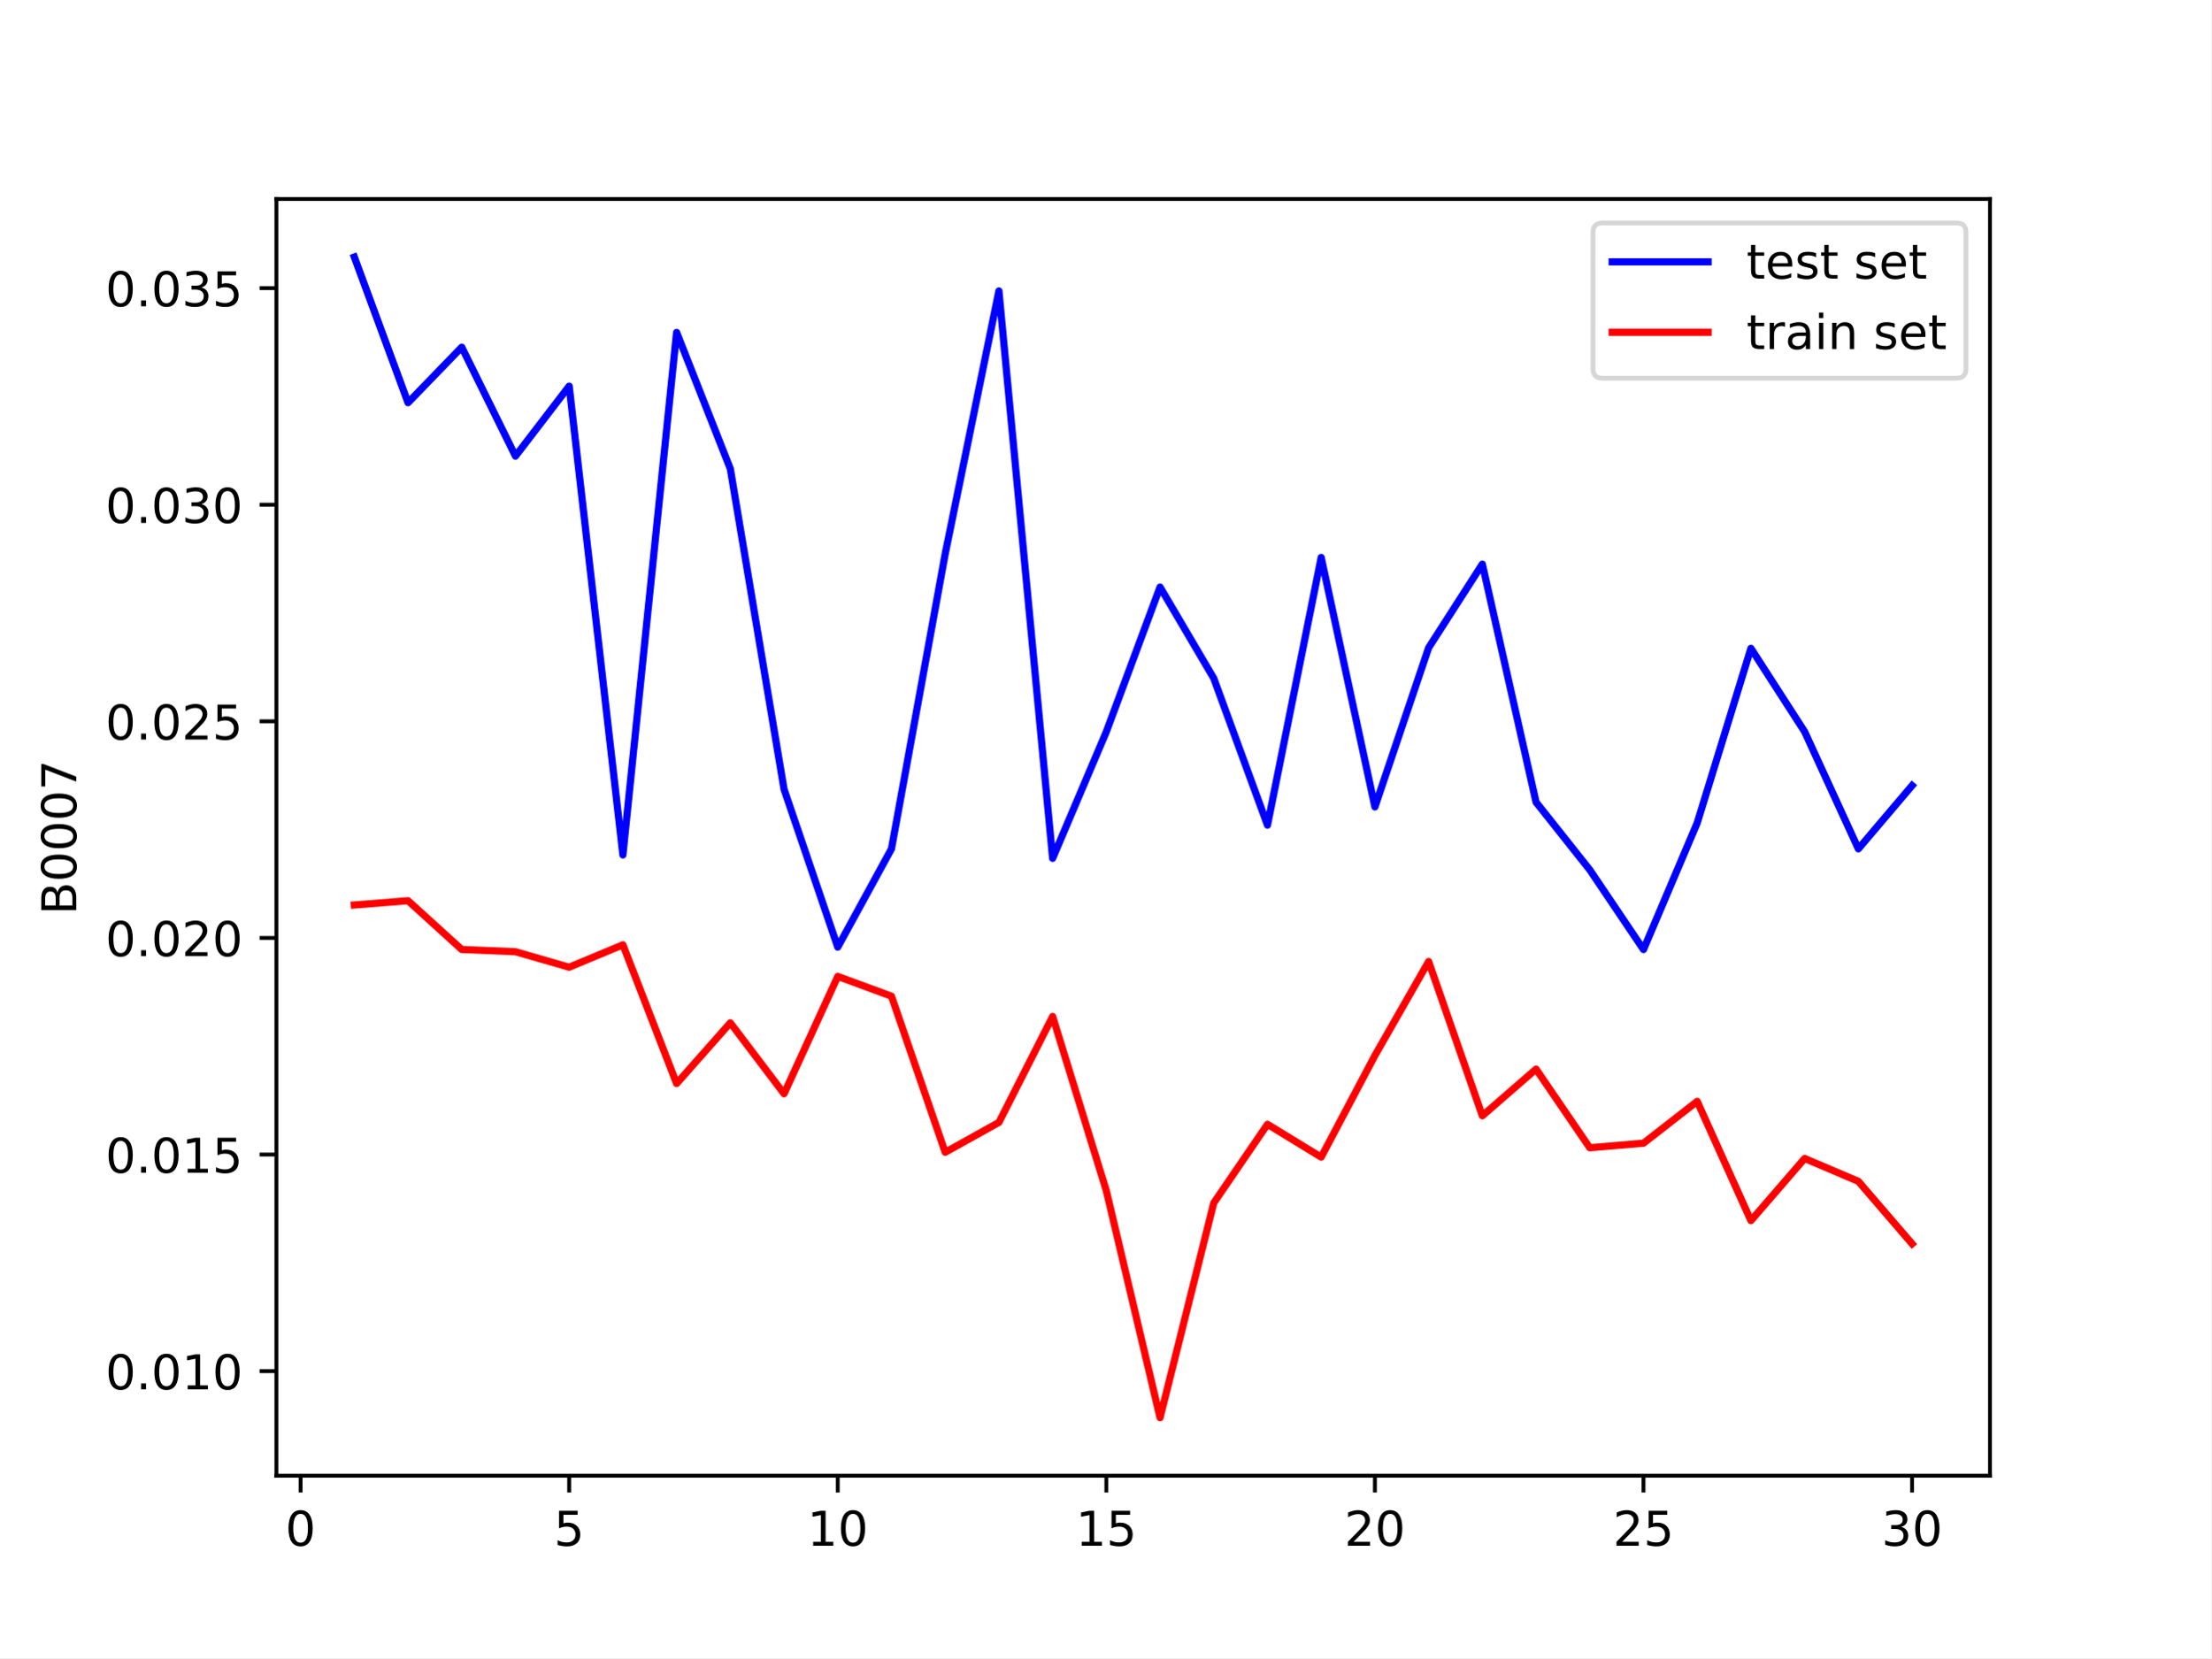
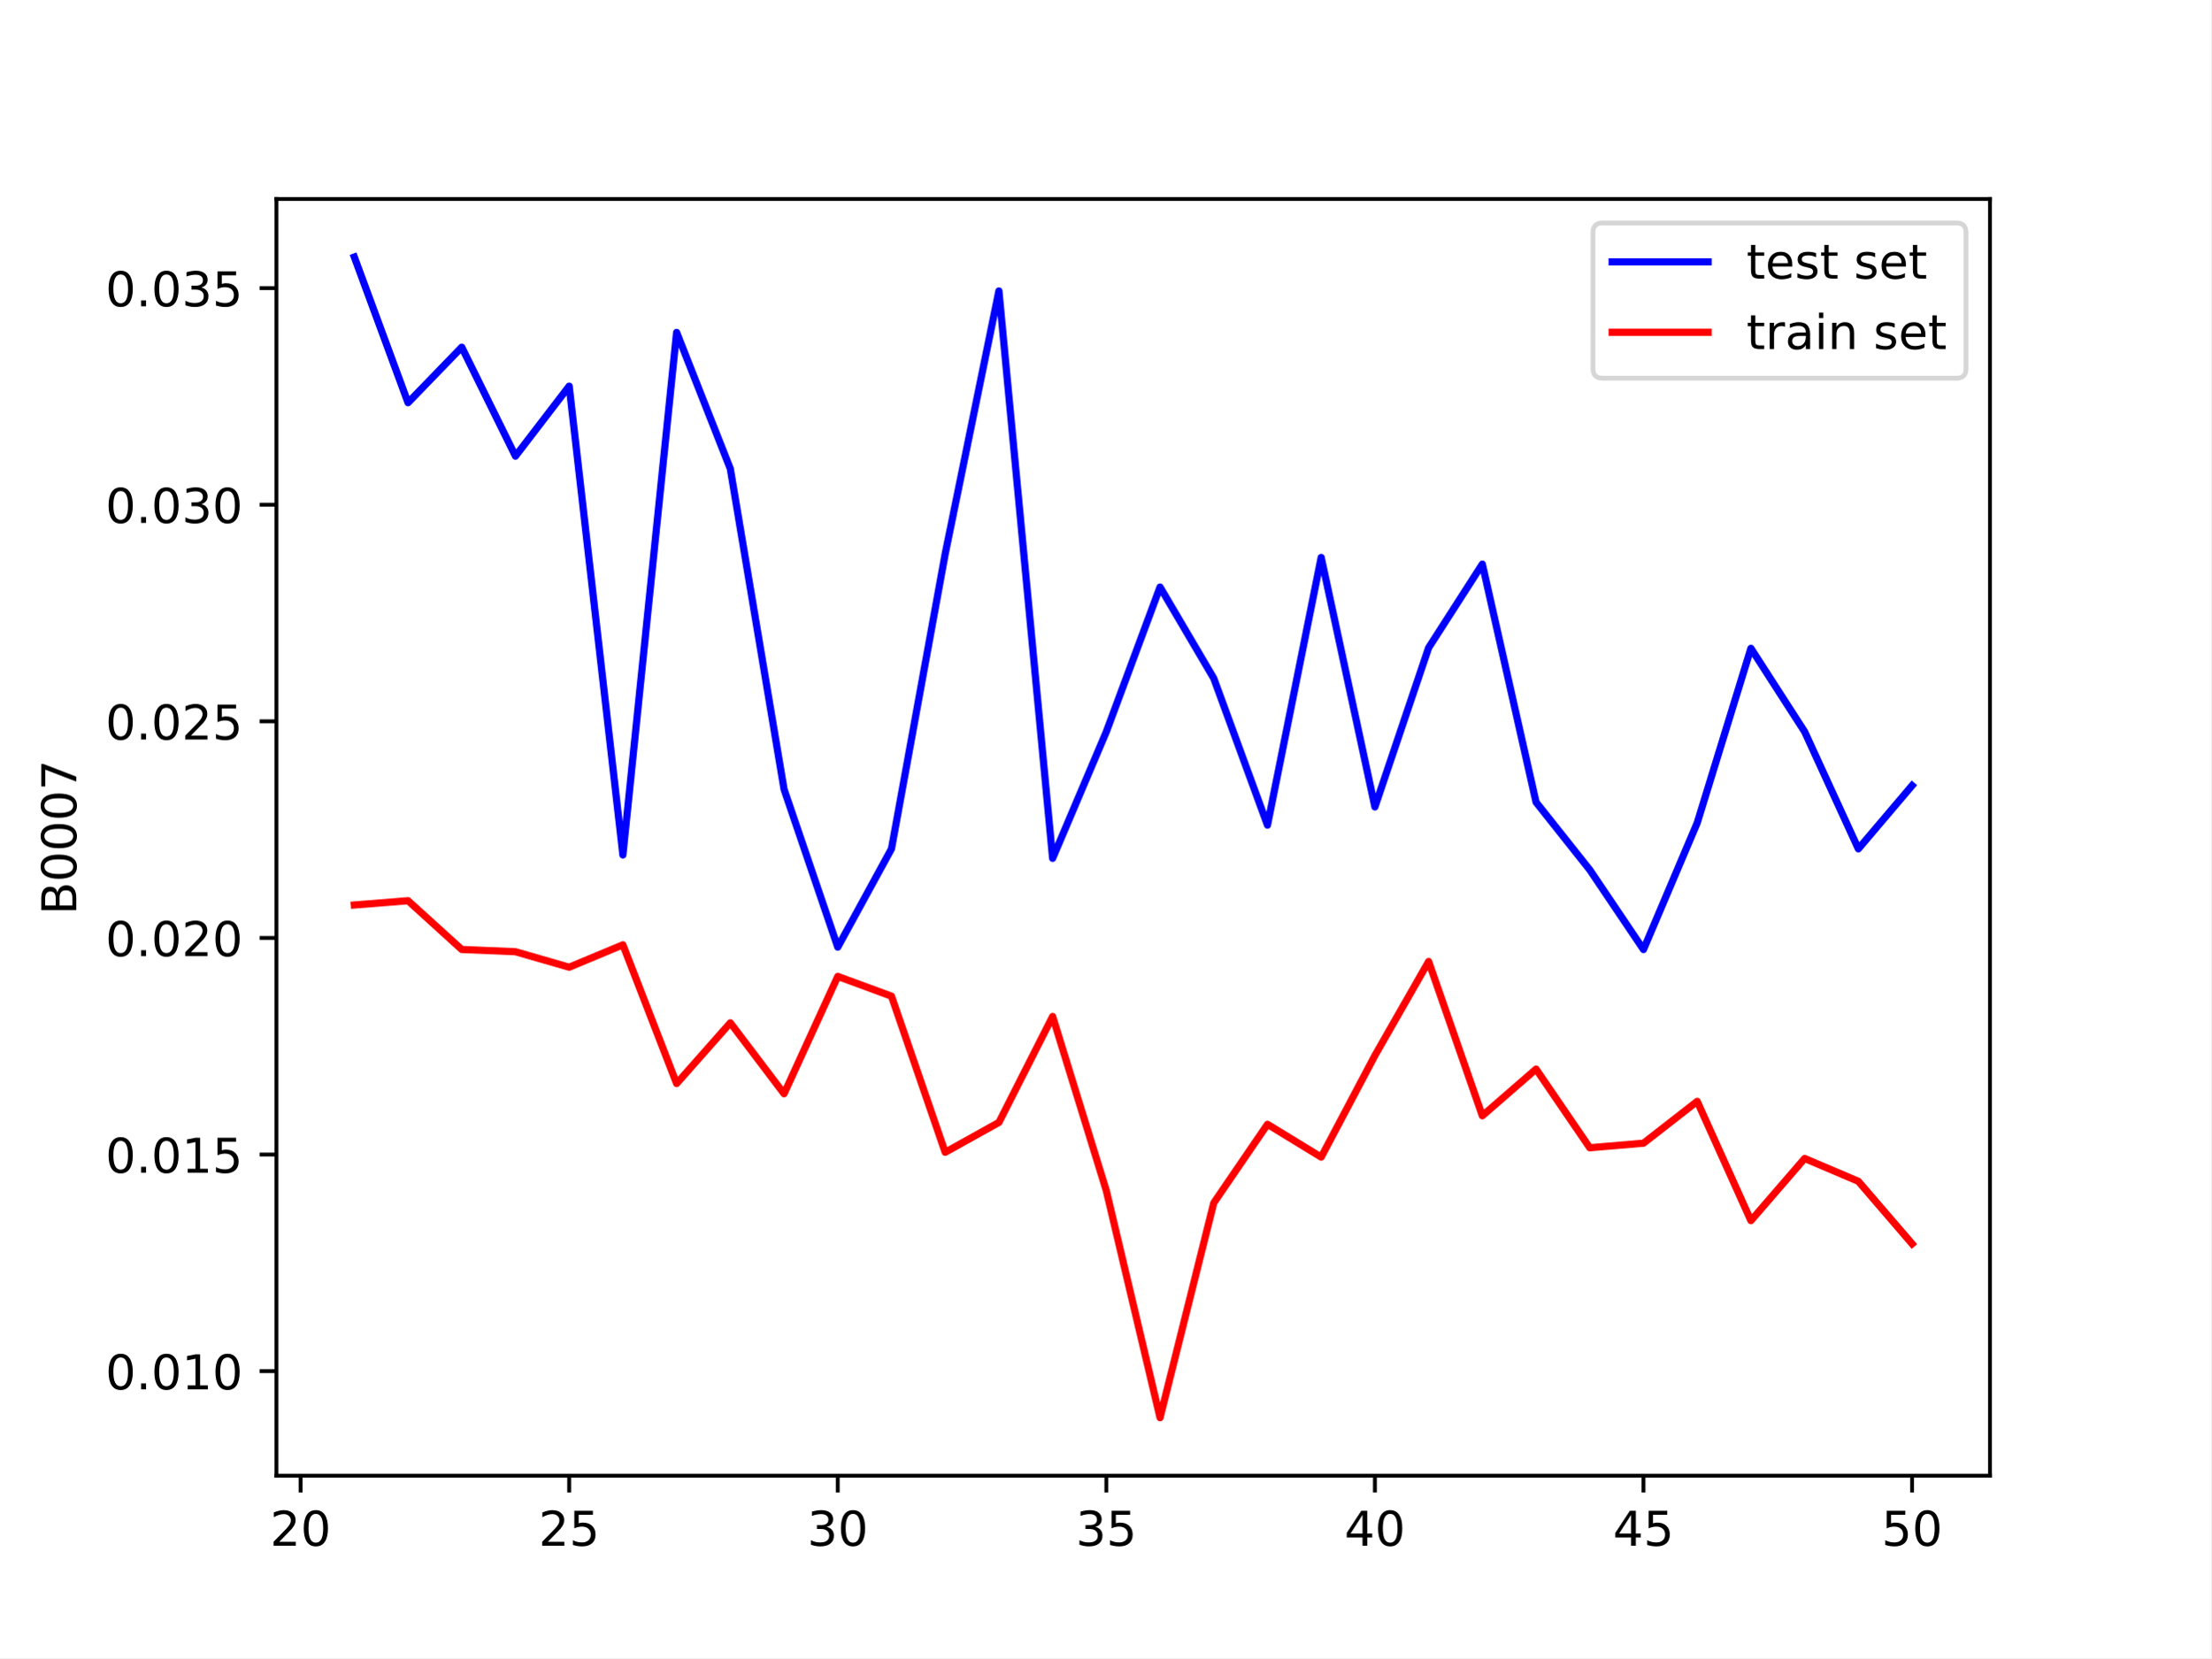
<svg xmlns="http://www.w3.org/2000/svg" xmlns:xlink="http://www.w3.org/1999/xlink" height="345.6pt" version="1.1" viewBox="0 0 460.8 345.6" width="460.8pt">
  <defs>
    <style type="text/css">*{stroke-linecap:butt;stroke-linejoin:round;}</style>
  </defs>
  <g id="figure_1">
    <g id="patch_1">
      <path d="M 0 345.6  L 460.8 345.6  L 460.8 0  L 0 0  z " style="fill:#ffffff;" />
    </g>
    <g id="axes_1">
      <g id="patch_2">
        <path d="M 57.6 307.584  L 414.72 307.584  L 414.72 41.472  L 57.6 41.472  z " style="fill:#ffffff;" />
      </g>
      <g id="matplotlib.axis_1">
        <g id="xtick_1">
          <g id="line2d_1">
            <defs>
-               <path d="M 0 0  L 0 3.5  " id="md79e04f6c3" style="stroke:#000000;stroke-width:0.8;" />
-             </defs>
-             <g>
-               <use style="stroke:#000000;stroke-width:0.8;" x="62.638" xlink:href="#md79e04f6c3" y="307.584" />
+               <path d="M 0 0  L 0 3.5  " id="mfaca5c773c" style="stroke:#000000;stroke-width:0.8;" />
+             </defs>
+             <g>
+               <use style="stroke:#000000;stroke-width:0.8;" x="62.638" xlink:href="#mfaca5c773c" y="307.584" />
            </g>
          </g>
          <g id="text_1">
-             <g transform="translate(59.45649 322.1824)scale(0.1 -0.1)">
-               <defs>
+             <g transform="translate(56.27524 322.1824)scale(0.1 -0.1)">
+               <defs>
+                 <path d="M 19.188 8.297  L 53.609 8.297  L 53.609 0  L 7.328 0  L 7.328 8.297  Q 12.938 14.109 22.625 23.891  Q 32.328 33.688 34.812 36.531  Q 39.547 41.844 41.422 45.531  Q 43.312 49.219 43.312 52.781  Q 43.312 58.594 39.234 62.25  Q 35.156 65.922 28.609 65.922  Q 23.969 65.922 18.812 64.312  Q 13.672 62.703 7.812 59.422  L 7.812 69.391  Q 13.766 71.781 18.938 73  Q 24.125 74.219 28.422 74.219  Q 39.75 74.219 46.484 68.547  Q 53.219 62.891 53.219 53.422  Q 53.219 48.922 51.531 44.891  Q 49.859 40.875 45.406 35.406  Q 44.188 33.984 37.641 27.219  Q 31.109 20.453 19.188 8.297  z " id="DejaVuSans-50" />
                <path d="M 31.781 66.406  Q 24.172 66.406 20.328 58.906  Q 16.5 51.422 16.5 36.375  Q 16.5 21.391 20.328 13.891  Q 24.172 6.391 31.781 6.391  Q 39.453 6.391 43.281 13.891  Q 47.125 21.391 47.125 36.375  Q 47.125 51.422 43.281 58.906  Q 39.453 66.406 31.781 66.406  z M 31.781 74.219  Q 44.047 74.219 50.516 64.516  Q 56.984 54.828 56.984 36.375  Q 56.984 17.969 50.516 8.266  Q 44.047 -1.422 31.781 -1.422  Q 19.531 -1.422 13.062 8.266  Q 6.594 17.969 6.594 36.375  Q 6.594 54.828 13.062 64.516  Q 19.531 74.219 31.781 74.219  z " id="DejaVuSans-48" />
              </defs>
-               <use xlink:href="#DejaVuSans-48" />
+               <use xlink:href="#DejaVuSans-50" />
+               <use x="63.623" xlink:href="#DejaVuSans-48" />
            </g>
          </g>
        </g>
        <g id="xtick_2">
          <g id="line2d_2">
            <g>
-               <use style="stroke:#000000;stroke-width:0.8;" x="118.613" xlink:href="#md79e04f6c3" y="307.584" />
+               <use style="stroke:#000000;stroke-width:0.8;" x="118.613" xlink:href="#mfaca5c773c" y="307.584" />
            </g>
          </g>
          <g id="text_2">
-             <g transform="translate(115.4314 322.1824)scale(0.1 -0.1)">
+             <g transform="translate(112.2502 322.1824)scale(0.1 -0.1)">
              <defs>
                <path d="M 10.797 72.906  L 49.516 72.906  L 49.516 64.594  L 19.828 64.594  L 19.828 46.734  Q 21.969 47.469 24.109 47.828  Q 26.266 48.188 28.422 48.188  Q 40.625 48.188 47.75 41.5  Q 54.891 34.812 54.891 23.391  Q 54.891 11.625 47.562 5.094  Q 40.234 -1.422 26.906 -1.422  Q 22.312 -1.422 17.547 -0.641  Q 12.797 0.141 7.719 1.703  L 7.719 11.625  Q 12.109 9.234 16.797 8.062  Q 21.484 6.891 26.703 6.891  Q 35.156 6.891 40.078 11.328  Q 45.016 15.766 45.016 23.391  Q 45.016 31 40.078 35.438  Q 35.156 39.891 26.703 39.891  Q 22.75 39.891 18.812 39.016  Q 14.891 38.141 10.797 36.281  z " id="DejaVuSans-53" />
              </defs>
-               <use xlink:href="#DejaVuSans-53" />
+               <use xlink:href="#DejaVuSans-50" />
+               <use x="63.623" xlink:href="#DejaVuSans-53" />
            </g>
          </g>
        </g>
        <g id="xtick_3">
          <g id="line2d_3">
            <g>
-               <use style="stroke:#000000;stroke-width:0.8;" x="174.588" xlink:href="#md79e04f6c3" y="307.584" />
+               <use style="stroke:#000000;stroke-width:0.8;" x="174.588" xlink:href="#mfaca5c773c" y="307.584" />
            </g>
          </g>
          <g id="text_3">
            <g transform="translate(168.2251 322.1824)scale(0.1 -0.1)">
              <defs>
-                 <path d="M 12.406 8.297  L 28.516 8.297  L 28.516 63.922  L 10.984 60.406  L 10.984 69.391  L 28.422 72.906  L 38.281 72.906  L 38.281 8.297  L 54.391 8.297  L 54.391 0  L 12.406 0  z " id="DejaVuSans-49" />
-               </defs>
-               <use xlink:href="#DejaVuSans-49" />
+                 <path d="M 40.578 39.312  Q 47.656 37.797 51.625 33  Q 55.609 28.219 55.609 21.188  Q 55.609 10.406 48.188 4.484  Q 40.766 -1.422 27.094 -1.422  Q 22.516 -1.422 17.656 -0.516  Q 12.797 0.391 7.625 2.203  L 7.625 11.719  Q 11.719 9.328 16.594 8.109  Q 21.484 6.891 26.812 6.891  Q 36.078 6.891 40.938 10.547  Q 45.797 14.203 45.797 21.188  Q 45.797 27.641 41.281 31.266  Q 36.766 34.906 28.719 34.906  L 20.219 34.906  L 20.219 43.016  L 29.109 43.016  Q 36.375 43.016 40.234 45.922  Q 44.094 48.828 44.094 54.297  Q 44.094 59.906 40.109 62.906  Q 36.141 65.922 28.719 65.922  Q 24.656 65.922 20.016 65.031  Q 15.375 64.156 9.812 62.312  L 9.812 71.094  Q 15.438 72.656 20.344 73.438  Q 25.25 74.219 29.594 74.219  Q 40.828 74.219 47.359 69.109  Q 53.906 64.016 53.906 55.328  Q 53.906 49.266 50.438 45.094  Q 46.969 40.922 40.578 39.312  z " id="DejaVuSans-51" />
+               </defs>
+               <use xlink:href="#DejaVuSans-51" />
              <use x="63.623" xlink:href="#DejaVuSans-48" />
            </g>
          </g>
        </g>
        <g id="xtick_4">
          <g id="line2d_4">
            <g>
-               <use style="stroke:#000000;stroke-width:0.8;" x="230.563" xlink:href="#md79e04f6c3" y="307.584" />
+               <use style="stroke:#000000;stroke-width:0.8;" x="230.563" xlink:href="#mfaca5c773c" y="307.584" />
            </g>
          </g>
          <g id="text_4">
            <g transform="translate(224.2 322.1824)scale(0.1 -0.1)">
-               <use xlink:href="#DejaVuSans-49" />
+               <use xlink:href="#DejaVuSans-51" />
              <use x="63.623" xlink:href="#DejaVuSans-53" />
            </g>
          </g>
        </g>
        <g id="xtick_5">
          <g id="line2d_5">
            <g>
-               <use style="stroke:#000000;stroke-width:0.8;" x="286.537" xlink:href="#md79e04f6c3" y="307.584" />
+               <use style="stroke:#000000;stroke-width:0.8;" x="286.537" xlink:href="#mfaca5c773c" y="307.584" />
            </g>
          </g>
          <g id="text_5">
            <g transform="translate(280.1749 322.1824)scale(0.1 -0.1)">
              <defs>
-                 <path d="M 19.188 8.297  L 53.609 8.297  L 53.609 0  L 7.328 0  L 7.328 8.297  Q 12.938 14.109 22.625 23.891  Q 32.328 33.688 34.812 36.531  Q 39.547 41.844 41.422 45.531  Q 43.312 49.219 43.312 52.781  Q 43.312 58.594 39.234 62.25  Q 35.156 65.922 28.609 65.922  Q 23.969 65.922 18.812 64.312  Q 13.672 62.703 7.812 59.422  L 7.812 69.391  Q 13.766 71.781 18.938 73  Q 24.125 74.219 28.422 74.219  Q 39.75 74.219 46.484 68.547  Q 53.219 62.891 53.219 53.422  Q 53.219 48.922 51.531 44.891  Q 49.859 40.875 45.406 35.406  Q 44.188 33.984 37.641 27.219  Q 31.109 20.453 19.188 8.297  z " id="DejaVuSans-50" />
-               </defs>
-               <use xlink:href="#DejaVuSans-50" />
+                 <path d="M 37.797 64.312  L 12.891 25.391  L 37.797 25.391  z M 35.203 72.906  L 47.609 72.906  L 47.609 25.391  L 58.016 25.391  L 58.016 17.188  L 47.609 17.188  L 47.609 0  L 37.797 0  L 37.797 17.188  L 4.891 17.188  L 4.891 26.703  z " id="DejaVuSans-52" />
+               </defs>
+               <use xlink:href="#DejaVuSans-52" />
              <use x="63.623" xlink:href="#DejaVuSans-48" />
            </g>
          </g>
        </g>
        <g id="xtick_6">
          <g id="line2d_6">
            <g>
-               <use style="stroke:#000000;stroke-width:0.8;" x="342.512" xlink:href="#md79e04f6c3" y="307.584" />
+               <use style="stroke:#000000;stroke-width:0.8;" x="342.512" xlink:href="#mfaca5c773c" y="307.584" />
            </g>
          </g>
          <g id="text_6">
            <g transform="translate(336.1499 322.1824)scale(0.1 -0.1)">
-               <use xlink:href="#DejaVuSans-50" />
+               <use xlink:href="#DejaVuSans-52" />
              <use x="63.623" xlink:href="#DejaVuSans-53" />
            </g>
          </g>
        </g>
        <g id="xtick_7">
          <g id="line2d_7">
            <g>
-               <use style="stroke:#000000;stroke-width:0.8;" x="398.487" xlink:href="#md79e04f6c3" y="307.584" />
+               <use style="stroke:#000000;stroke-width:0.8;" x="398.487" xlink:href="#mfaca5c773c" y="307.584" />
            </g>
          </g>
          <g id="text_7">
            <g transform="translate(392.1248 322.1824)scale(0.1 -0.1)">
-               <defs>
-                 <path d="M 40.578 39.312  Q 47.656 37.797 51.625 33  Q 55.609 28.219 55.609 21.188  Q 55.609 10.406 48.188 4.484  Q 40.766 -1.422 27.094 -1.422  Q 22.516 -1.422 17.656 -0.516  Q 12.797 0.391 7.625 2.203  L 7.625 11.719  Q 11.719 9.328 16.594 8.109  Q 21.484 6.891 26.812 6.891  Q 36.078 6.891 40.938 10.547  Q 45.797 14.203 45.797 21.188  Q 45.797 27.641 41.281 31.266  Q 36.766 34.906 28.719 34.906  L 20.219 34.906  L 20.219 43.016  L 29.109 43.016  Q 36.375 43.016 40.234 45.922  Q 44.094 48.828 44.094 54.297  Q 44.094 59.906 40.109 62.906  Q 36.141 65.922 28.719 65.922  Q 24.656 65.922 20.016 65.031  Q 15.375 64.156 9.812 62.312  L 9.812 71.094  Q 15.438 72.656 20.344 73.438  Q 25.25 74.219 29.594 74.219  Q 40.828 74.219 47.359 69.109  Q 53.906 64.016 53.906 55.328  Q 53.906 49.266 50.438 45.094  Q 46.969 40.922 40.578 39.312  z " id="DejaVuSans-51" />
-               </defs>
-               <use xlink:href="#DejaVuSans-51" />
+               <use xlink:href="#DejaVuSans-53" />
              <use x="63.623" xlink:href="#DejaVuSans-48" />
            </g>
          </g>
        </g>
      </g>
      <g id="matplotlib.axis_2">
        <g id="ytick_1">
          <g id="line2d_8">
            <defs>
-               <path d="M 0 0  L -3.5 0  " id="m5345041ca1" style="stroke:#000000;stroke-width:0.8;" />
-             </defs>
-             <g>
-               <use style="stroke:#000000;stroke-width:0.8;" x="57.6" xlink:href="#m5345041ca1" y="285.79" />
+               <path d="M 0 0  L -3.5 0  " id="m9bc5ccc498" style="stroke:#000000;stroke-width:0.8;" />
+             </defs>
+             <g>
+               <use style="stroke:#000000;stroke-width:0.8;" x="57.6" xlink:href="#m9bc5ccc498" y="285.79" />
            </g>
          </g>
          <g id="text_8">
            <g transform="translate(21.97188 289.5889)scale(0.1 -0.1)">
              <defs>
                <path d="M 10.688 12.406  L 21 12.406  L 21 0  L 10.688 0  z " id="DejaVuSans-46" />
+                 <path d="M 12.406 8.297  L 28.516 8.297  L 28.516 63.922  L 10.984 60.406  L 10.984 69.391  L 28.422 72.906  L 38.281 72.906  L 38.281 8.297  L 54.391 8.297  L 54.391 0  L 12.406 0  z " id="DejaVuSans-49" />
              </defs>
              <use xlink:href="#DejaVuSans-48" />
              <use x="63.623" xlink:href="#DejaVuSans-46" />
              <use x="95.41" xlink:href="#DejaVuSans-48" />
              <use x="159.033" xlink:href="#DejaVuSans-49" />
              <use x="222.656" xlink:href="#DejaVuSans-48" />
            </g>
          </g>
        </g>
        <g id="ytick_2">
          <g id="line2d_9">
            <g>
-               <use style="stroke:#000000;stroke-width:0.8;" x="57.6" xlink:href="#m5345041ca1" y="240.64" />
+               <use style="stroke:#000000;stroke-width:0.8;" x="57.6" xlink:href="#m9bc5ccc498" y="240.64" />
            </g>
          </g>
          <g id="text_9">
            <g transform="translate(21.97188 244.4394)scale(0.1 -0.1)">
              <use xlink:href="#DejaVuSans-48" />
              <use x="63.623" xlink:href="#DejaVuSans-46" />
              <use x="95.41" xlink:href="#DejaVuSans-48" />
              <use x="159.033" xlink:href="#DejaVuSans-49" />
              <use x="222.656" xlink:href="#DejaVuSans-53" />
            </g>
          </g>
        </g>
        <g id="ytick_3">
          <g id="line2d_10">
            <g>
-               <use style="stroke:#000000;stroke-width:0.8;" x="57.6" xlink:href="#m5345041ca1" y="195.491" />
+               <use style="stroke:#000000;stroke-width:0.8;" x="57.6" xlink:href="#m9bc5ccc498" y="195.491" />
            </g>
          </g>
          <g id="text_10">
            <g transform="translate(21.97188 199.29)scale(0.1 -0.1)">
              <use xlink:href="#DejaVuSans-48" />
              <use x="63.623" xlink:href="#DejaVuSans-46" />
              <use x="95.41" xlink:href="#DejaVuSans-48" />
              <use x="159.033" xlink:href="#DejaVuSans-50" />
              <use x="222.656" xlink:href="#DejaVuSans-48" />
            </g>
          </g>
        </g>
        <g id="ytick_4">
          <g id="line2d_11">
            <g>
-               <use style="stroke:#000000;stroke-width:0.8;" x="57.6" xlink:href="#m5345041ca1" y="150.341" />
+               <use style="stroke:#000000;stroke-width:0.8;" x="57.6" xlink:href="#m9bc5ccc498" y="150.341" />
            </g>
          </g>
          <g id="text_11">
            <g transform="translate(21.97188 154.1405)scale(0.1 -0.1)">
              <use xlink:href="#DejaVuSans-48" />
              <use x="63.623" xlink:href="#DejaVuSans-46" />
              <use x="95.41" xlink:href="#DejaVuSans-48" />
              <use x="159.033" xlink:href="#DejaVuSans-50" />
              <use x="222.656" xlink:href="#DejaVuSans-53" />
            </g>
          </g>
        </g>
        <g id="ytick_5">
          <g id="line2d_12">
            <g>
-               <use style="stroke:#000000;stroke-width:0.8;" x="57.6" xlink:href="#m5345041ca1" y="105.192" />
+               <use style="stroke:#000000;stroke-width:0.8;" x="57.6" xlink:href="#m9bc5ccc498" y="105.192" />
            </g>
          </g>
          <g id="text_12">
            <g transform="translate(21.97188 108.9911)scale(0.1 -0.1)">
              <use xlink:href="#DejaVuSans-48" />
              <use x="63.623" xlink:href="#DejaVuSans-46" />
              <use x="95.41" xlink:href="#DejaVuSans-48" />
              <use x="159.033" xlink:href="#DejaVuSans-51" />
              <use x="222.656" xlink:href="#DejaVuSans-48" />
            </g>
          </g>
        </g>
        <g id="ytick_6">
          <g id="line2d_13">
            <g>
-               <use style="stroke:#000000;stroke-width:0.8;" x="57.6" xlink:href="#m5345041ca1" y="60.042" />
+               <use style="stroke:#000000;stroke-width:0.8;" x="57.6" xlink:href="#m9bc5ccc498" y="60.042" />
            </g>
          </g>
          <g id="text_13">
            <g transform="translate(21.97188 63.84161)scale(0.1 -0.1)">
              <use xlink:href="#DejaVuSans-48" />
              <use x="63.623" xlink:href="#DejaVuSans-46" />
              <use x="95.41" xlink:href="#DejaVuSans-48" />
              <use x="159.033" xlink:href="#DejaVuSans-51" />
              <use x="222.656" xlink:href="#DejaVuSans-53" />
            </g>
          </g>
        </g>
        <g id="text_14">
          <g transform="translate(15.89219 190.6835)rotate(-90)scale(0.1 -0.1)">
            <defs>
              <path d="M 19.672 34.812  L 19.672 8.109  L 35.5 8.109  Q 43.453 8.109 47.281 11.406  Q 51.125 14.703 51.125 21.484  Q 51.125 28.328 47.281 31.562  Q 43.453 34.812 35.5 34.812  z M 19.672 64.797  L 19.672 42.828  L 34.281 42.828  Q 41.5 42.828 45.031 45.531  Q 48.578 48.25 48.578 53.812  Q 48.578 59.328 45.031 62.062  Q 41.5 64.797 34.281 64.797  z M 9.812 72.906  L 35.016 72.906  Q 46.297 72.906 52.391 68.219  Q 58.5 63.531 58.5 54.891  Q 58.5 48.188 55.375 44.234  Q 52.25 40.281 46.188 39.312  Q 53.469 37.75 57.5 32.781  Q 61.531 27.828 61.531 20.406  Q 61.531 10.641 54.891 5.312  Q 48.25 0 35.984 0  L 9.812 0  z " id="DejaVuSans-66" />
              <path d="M 8.203 72.906  L 55.078 72.906  L 55.078 68.703  L 28.609 0  L 18.312 0  L 43.219 64.594  L 8.203 64.594  z " id="DejaVuSans-55" />
            </defs>
            <use xlink:href="#DejaVuSans-66" />
            <use x="68.604" xlink:href="#DejaVuSans-48" />
            <use x="132.227" xlink:href="#DejaVuSans-48" />
            <use x="195.85" xlink:href="#DejaVuSans-48" />
            <use x="259.473" xlink:href="#DejaVuSans-55" />
          </g>
        </g>
      </g>
      <g id="line2d_14">
-         <path clip-path="url(#p4515ee6d44)" d="M 73.833 53.568  L 85.028 83.934  L 96.223 72.359  L 107.418 95.071  L 118.613 80.478  L 129.808 178.199  L 141.003 69.28  L 152.198 97.717  L 163.393 164.509  L 174.588 197.414  L 185.783 176.918  L 196.978 115.44  L 208.173 60.638  L 219.368 178.908  L 230.563 152.511  L 241.757 122.36  L 252.952 141.384  L 264.147 171.987  L 275.342 116.189  L 286.537 168.19  L 297.732 135.012  L 308.927 117.578  L 320.122 167.197  L 331.317 181.3  L 342.512 197.912  L 353.707 171.521  L 364.902 135.132  L 376.097 152.508  L 387.292 176.925  L 398.487 163.736  " style="fill:none;stroke:#0000ff;stroke-linecap:square;stroke-width:1.5;" />
+         <path clip-path="url(#p3d5a1de864)" d="M 73.833 53.568  L 85.028 83.934  L 96.223 72.359  L 107.418 95.071  L 118.613 80.478  L 129.808 178.199  L 141.003 69.28  L 152.198 97.717  L 163.393 164.509  L 174.588 197.414  L 185.783 176.918  L 196.978 115.44  L 208.173 60.638  L 219.368 178.908  L 230.563 152.511  L 241.757 122.36  L 252.952 141.384  L 264.147 171.987  L 275.342 116.189  L 286.537 168.19  L 297.732 135.012  L 308.927 117.578  L 320.122 167.197  L 331.317 181.3  L 342.512 197.912  L 353.707 171.521  L 364.902 135.132  L 376.097 152.508  L 387.292 176.925  L 398.487 163.736  " style="fill:none;stroke:#0000ff;stroke-linecap:square;stroke-width:1.5;" />
      </g>
      <g id="line2d_15">
-         <path clip-path="url(#p4515ee6d44)" d="M 73.833 188.63  L 85.028 187.736  L 96.223 197.903  L 107.418 198.37  L 118.613 201.599  L 129.808 196.929  L 141.003 225.849  L 152.198 213.187  L 163.393 227.973  L 174.588 203.515  L 185.783 207.635  L 196.978 240.178  L 208.173 233.948  L 219.368 211.862  L 230.563 248.194  L 241.757 295.488  L 252.952 250.726  L 264.147 234.345  L 275.342 241.182  L 286.537 220.004  L 297.732 200.406  L 308.927 232.564  L 320.122 222.834  L 331.317 239.233  L 342.512 238.28  L 353.707 229.559  L 364.902 254.422  L 376.097 241.466  L 387.292 246.23  L 398.487 259.245  " style="fill:none;stroke:#ff0000;stroke-linecap:square;stroke-width:1.5;" />
+         <path clip-path="url(#p3d5a1de864)" d="M 73.833 188.63  L 85.028 187.736  L 96.223 197.903  L 107.418 198.37  L 118.613 201.599  L 129.808 196.929  L 141.003 225.849  L 152.198 213.187  L 163.393 227.973  L 174.588 203.515  L 185.783 207.635  L 196.978 240.178  L 208.173 233.948  L 219.368 211.862  L 230.563 248.194  L 241.757 295.488  L 252.952 250.726  L 264.147 234.345  L 275.342 241.182  L 286.537 220.004  L 297.732 200.406  L 308.927 232.564  L 320.122 222.834  L 331.317 239.233  L 342.512 238.28  L 353.707 229.559  L 364.902 254.422  L 376.097 241.466  L 387.292 246.23  L 398.487 259.245  " style="fill:none;stroke:#ff0000;stroke-linecap:square;stroke-width:1.5;" />
      </g>
      <g id="patch_3">
        <path d="M 57.6 307.584  L 57.6 41.472  " style="fill:none;stroke:#000000;stroke-linecap:square;stroke-linejoin:miter;stroke-width:0.8;" />
      </g>
      <g id="patch_4">
        <path d="M 414.72 307.584  L 414.72 41.472  " style="fill:none;stroke:#000000;stroke-linecap:square;stroke-linejoin:miter;stroke-width:0.8;" />
      </g>
      <g id="patch_5">
        <path d="M 57.6 307.584  L 414.72 307.584  " style="fill:none;stroke:#000000;stroke-linecap:square;stroke-linejoin:miter;stroke-width:0.8;" />
      </g>
      <g id="patch_6">
        <path d="M 57.6 41.472  L 414.72 41.472  " style="fill:none;stroke:#000000;stroke-linecap:square;stroke-linejoin:miter;stroke-width:0.8;" />
      </g>
      <g id="legend_1">
        <g id="patch_7">
          <path d="M 333.984 78.828  L 407.72 78.828  Q 409.72 78.828 409.72 76.828  L 409.72 48.472  Q 409.72 46.472 407.72 46.472  L 333.984 46.472  Q 331.984 46.472 331.984 48.472  L 331.984 76.828  Q 331.984 78.828 333.984 78.828  z " style="fill:#ffffff;opacity:0.8;stroke:#cccccc;stroke-linejoin:miter;" />
        </g>
        <g id="line2d_16">
          <path d="M 335.984 54.57  L 355.984 54.57  " style="fill:none;stroke:#0000ff;stroke-linecap:square;stroke-width:1.5;" />
        </g>
        <g id="line2d_17" />
        <g id="text_15">
          <g transform="translate(363.9841 58.07044)scale(0.1 -0.1)">
            <defs>
              <path d="M 18.312 70.219  L 18.312 54.688  L 36.812 54.688  L 36.812 47.703  L 18.312 47.703  L 18.312 18.016  Q 18.312 11.328 20.141 9.422  Q 21.969 7.516 27.594 7.516  L 36.812 7.516  L 36.812 0  L 27.594 0  Q 17.188 0 13.234 3.875  Q 9.281 7.766 9.281 18.016  L 9.281 47.703  L 2.688 47.703  L 2.688 54.688  L 9.281 54.688  L 9.281 70.219  z " id="DejaVuSans-116" />
              <path d="M 56.203 29.594  L 56.203 25.203  L 14.891 25.203  Q 15.484 15.922 20.484 11.062  Q 25.484 6.203 34.422 6.203  Q 39.594 6.203 44.453 7.469  Q 49.312 8.734 54.109 11.281  L 54.109 2.781  Q 49.266 0.734 44.188 -0.344  Q 39.109 -1.422 33.891 -1.422  Q 20.797 -1.422 13.156 6.188  Q 5.516 13.812 5.516 26.812  Q 5.516 40.234 12.766 48.109  Q 20.016 56 32.328 56  Q 43.359 56 49.781 48.891  Q 56.203 41.797 56.203 29.594  z M 47.219 32.234  Q 47.125 39.594 43.094 43.984  Q 39.062 48.391 32.422 48.391  Q 24.906 48.391 20.391 44.141  Q 15.875 39.891 15.188 32.172  z " id="DejaVuSans-101" />
              <path d="M 44.281 53.078  L 44.281 44.578  Q 40.484 46.531 36.375 47.5  Q 32.281 48.484 27.875 48.484  Q 21.188 48.484 17.844 46.438  Q 14.5 44.391 14.5 40.281  Q 14.5 37.156 16.891 35.375  Q 19.281 33.594 26.516 31.984  L 29.594 31.297  Q 39.156 29.25 43.188 25.516  Q 47.219 21.781 47.219 15.094  Q 47.219 7.469 41.188 3.016  Q 35.156 -1.422 24.609 -1.422  Q 20.219 -1.422 15.453 -0.562  Q 10.688 0.297 5.422 2  L 5.422 11.281  Q 10.406 8.688 15.234 7.391  Q 20.062 6.109 24.812 6.109  Q 31.156 6.109 34.562 8.281  Q 37.984 10.453 37.984 14.406  Q 37.984 18.062 35.516 20.016  Q 33.062 21.969 24.703 23.781  L 21.578 24.516  Q 13.234 26.266 9.516 29.906  Q 5.812 33.547 5.812 39.891  Q 5.812 47.609 11.281 51.797  Q 16.75 56 26.812 56  Q 31.781 56 36.172 55.266  Q 40.578 54.547 44.281 53.078  z " id="DejaVuSans-115" />
              <path id="DejaVuSans-32" />
            </defs>
            <use xlink:href="#DejaVuSans-116" />
            <use x="39.209" xlink:href="#DejaVuSans-101" />
            <use x="100.732" xlink:href="#DejaVuSans-115" />
            <use x="152.832" xlink:href="#DejaVuSans-116" />
            <use x="192.041" xlink:href="#DejaVuSans-32" />
            <use x="223.828" xlink:href="#DejaVuSans-115" />
            <use x="275.928" xlink:href="#DejaVuSans-101" />
            <use x="337.451" xlink:href="#DejaVuSans-116" />
          </g>
        </g>
        <g id="line2d_18">
          <path d="M 335.984 69.249  L 355.984 69.249  " style="fill:none;stroke:#ff0000;stroke-linecap:square;stroke-width:1.5;" />
        </g>
        <g id="line2d_19" />
        <g id="text_16">
          <g transform="translate(363.9841 72.74856)scale(0.1 -0.1)">
            <defs>
              <path d="M 41.109 46.297  Q 39.594 47.172 37.812 47.578  Q 36.031 48 33.891 48  Q 26.266 48 22.188 43.047  Q 18.109 38.094 18.109 28.812  L 18.109 0  L 9.078 0  L 9.078 54.688  L 18.109 54.688  L 18.109 46.188  Q 20.953 51.172 25.484 53.578  Q 30.031 56 36.531 56  Q 37.453 56 38.578 55.875  Q 39.703 55.766 41.062 55.516  z " id="DejaVuSans-114" />
              <path d="M 34.281 27.484  Q 23.391 27.484 19.188 25  Q 14.984 22.516 14.984 16.5  Q 14.984 11.719 18.141 8.906  Q 21.297 6.109 26.703 6.109  Q 34.188 6.109 38.703 11.406  Q 43.219 16.703 43.219 25.484  L 43.219 27.484  z M 52.203 31.203  L 52.203 0  L 43.219 0  L 43.219 8.297  Q 40.141 3.328 35.547 0.953  Q 30.953 -1.422 24.312 -1.422  Q 15.922 -1.422 10.953 3.297  Q 6 8.016 6 15.922  Q 6 25.141 12.172 29.828  Q 18.359 34.516 30.609 34.516  L 43.219 34.516  L 43.219 35.406  Q 43.219 41.609 39.141 45  Q 35.062 48.391 27.688 48.391  Q 23 48.391 18.547 47.266  Q 14.109 46.141 10.016 43.891  L 10.016 52.203  Q 14.938 54.109 19.578 55.047  Q 24.219 56 28.609 56  Q 40.484 56 46.344 49.844  Q 52.203 43.703 52.203 31.203  z " id="DejaVuSans-97" />
              <path d="M 9.422 54.688  L 18.406 54.688  L 18.406 0  L 9.422 0  z M 9.422 75.984  L 18.406 75.984  L 18.406 64.594  L 9.422 64.594  z " id="DejaVuSans-105" />
              <path d="M 54.891 33.016  L 54.891 0  L 45.906 0  L 45.906 32.719  Q 45.906 40.484 42.875 44.328  Q 39.844 48.188 33.797 48.188  Q 26.516 48.188 22.312 43.547  Q 18.109 38.922 18.109 30.906  L 18.109 0  L 9.078 0  L 9.078 54.688  L 18.109 54.688  L 18.109 46.188  Q 21.344 51.125 25.703 53.562  Q 30.078 56 35.797 56  Q 45.219 56 50.047 50.172  Q 54.891 44.344 54.891 33.016  z " id="DejaVuSans-110" />
            </defs>
            <use xlink:href="#DejaVuSans-116" />
            <use x="39.209" xlink:href="#DejaVuSans-114" />
            <use x="80.322" xlink:href="#DejaVuSans-97" />
            <use x="141.602" xlink:href="#DejaVuSans-105" />
            <use x="169.385" xlink:href="#DejaVuSans-110" />
            <use x="232.764" xlink:href="#DejaVuSans-32" />
            <use x="264.551" xlink:href="#DejaVuSans-115" />
            <use x="316.65" xlink:href="#DejaVuSans-101" />
            <use x="378.174" xlink:href="#DejaVuSans-116" />
          </g>
        </g>
      </g>
    </g>
  </g>
  <defs>
-     <clipPath id="p4515ee6d44">
+     <clipPath id="p3d5a1de864">
      <rect height="266.112" width="357.12" x="57.6" y="41.472" />
    </clipPath>
  </defs>
</svg>
